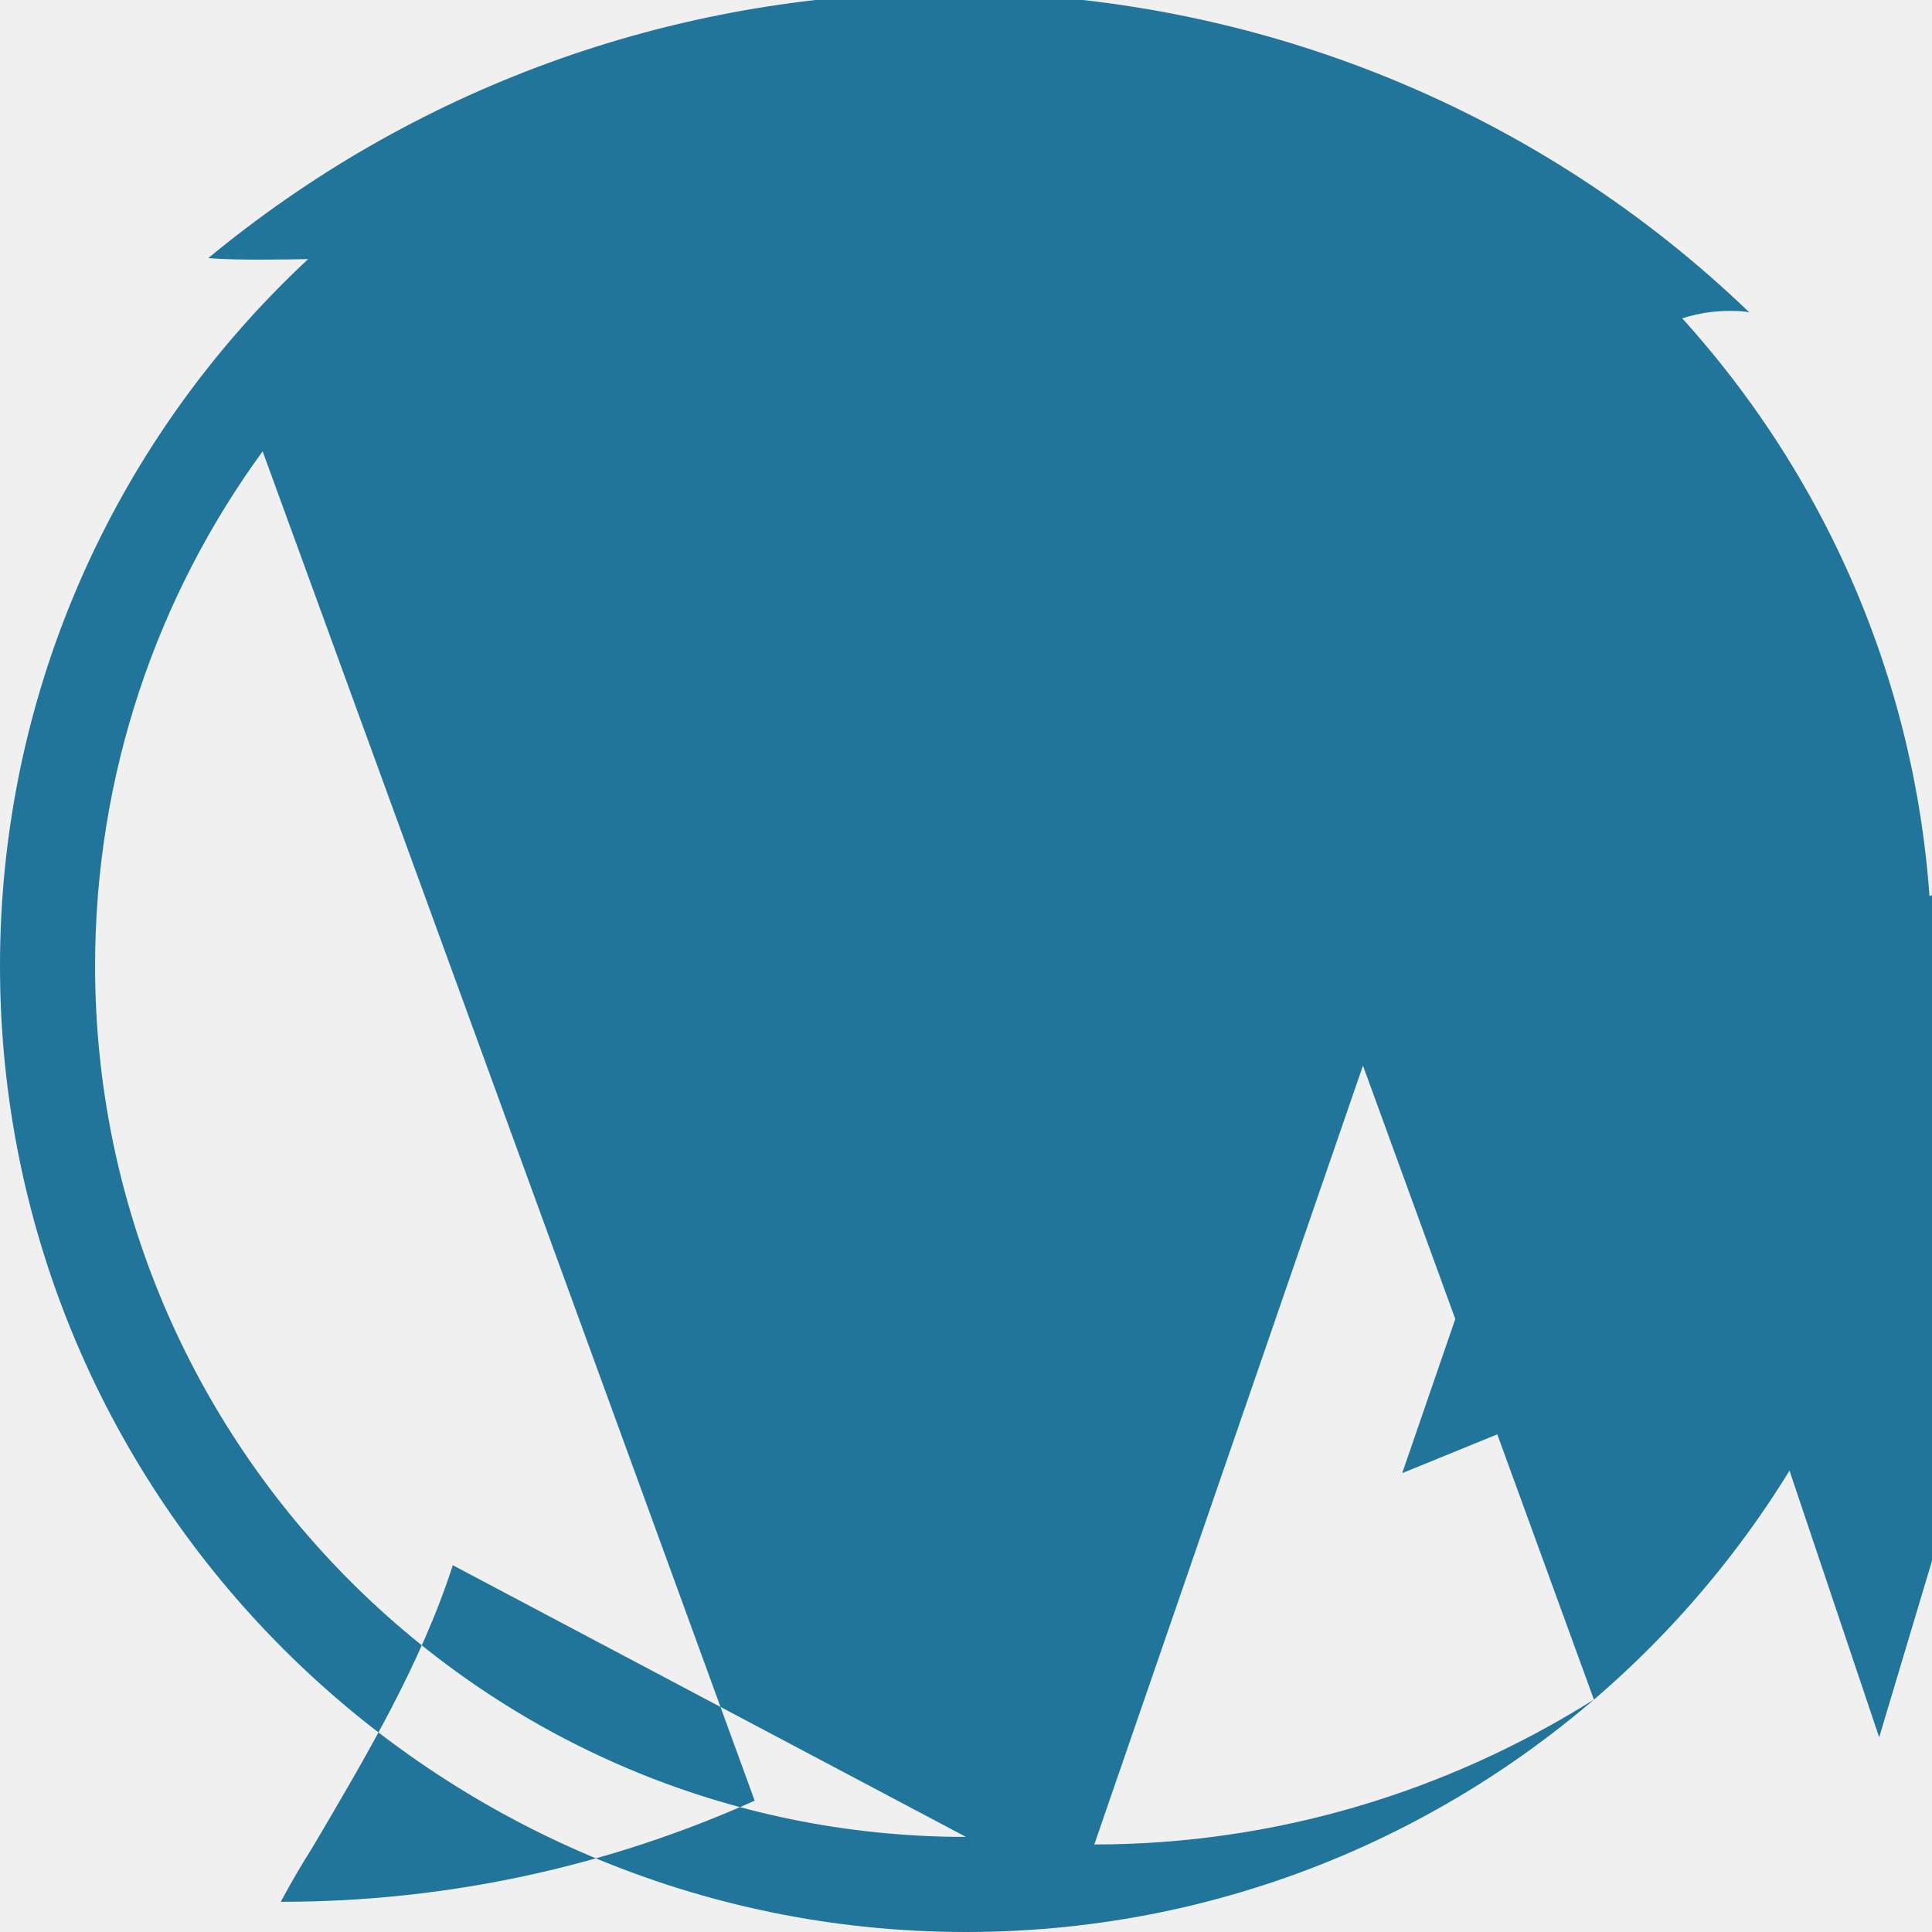
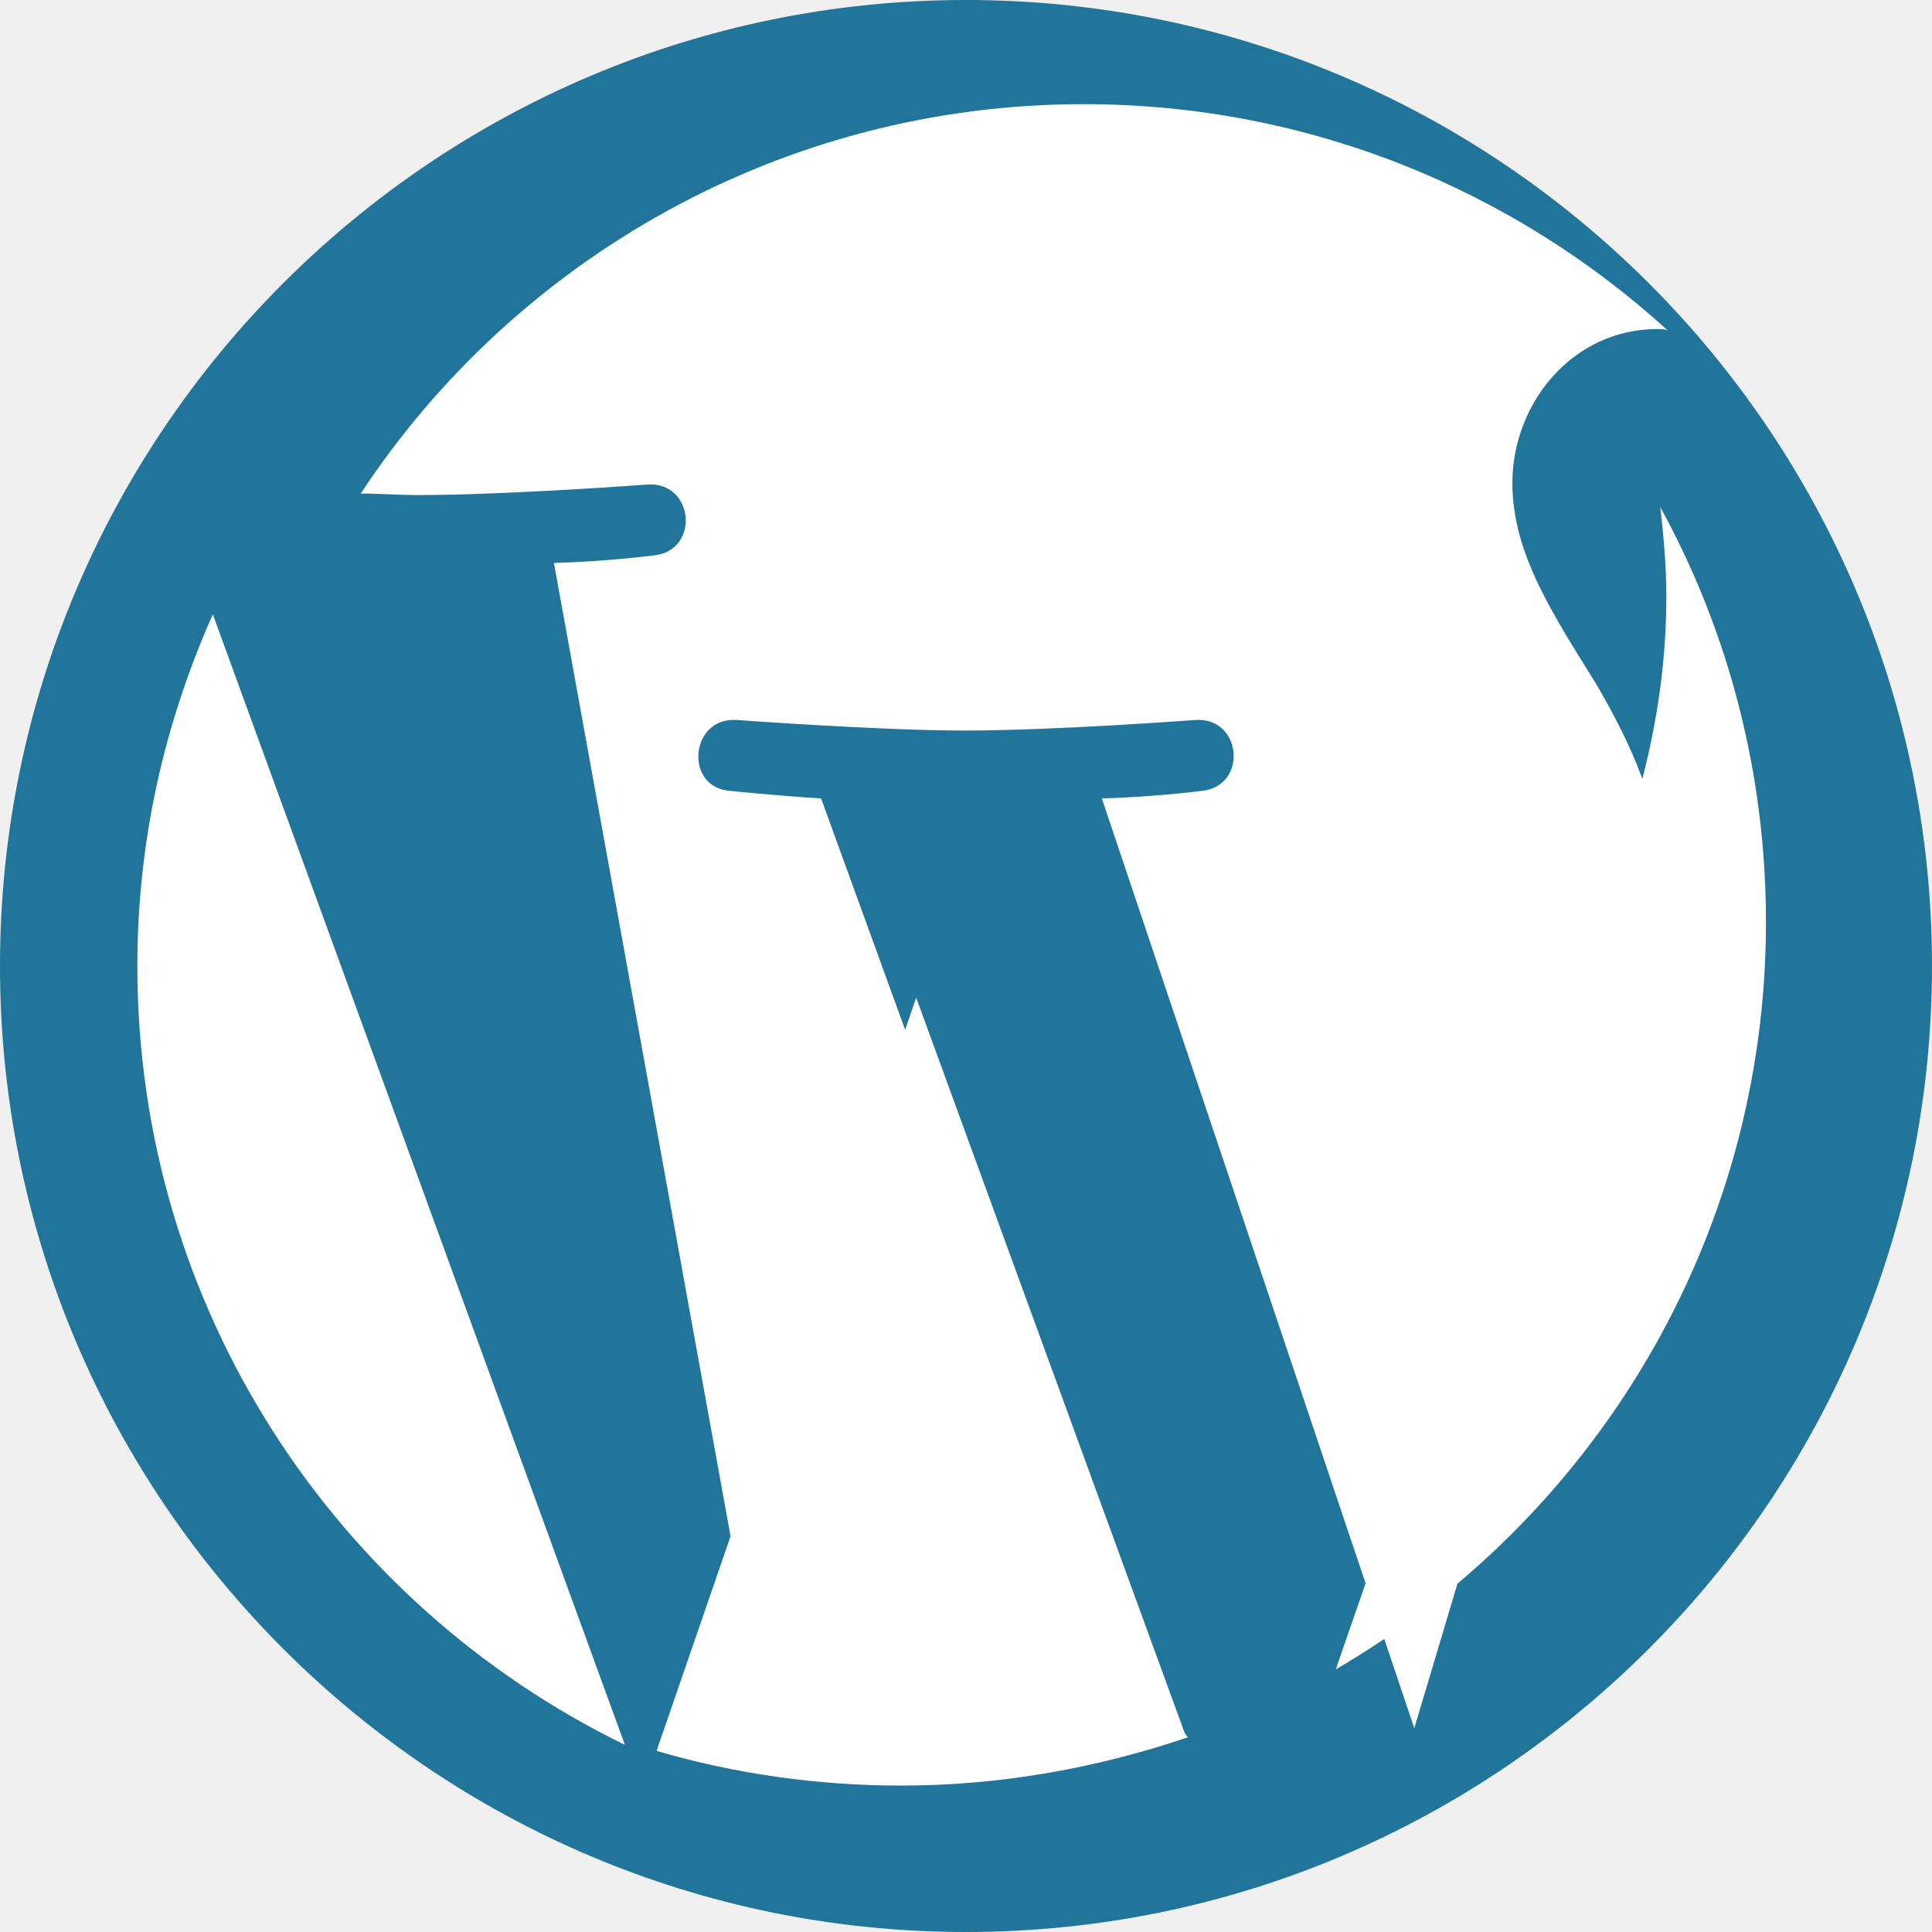
<svg xmlns="http://www.w3.org/2000/svg" viewBox="0 0 128 128">
-   <path fill="#21759B" d="M64 0C28.7 0 0 28.7 0 64s28.7 64 64 64 64-28.7 64-64S99.3 0 64 0zm0 121.7C32.2 121.7 6.3 95.8 6.3 64c0-12.7 4.1-24.5 11.1-34.1l32.6 89.4c-9.6 4.3-20.2 6.7-31.4 6.7.7-1.3 1.4-2.5 2.1-3.6 3.6-6.1 7.2-12.2 9.3-18.7zm51.4-57.7c0-7.8-2.8-13.2-5.2-17.4-3.2-5.2-6.2-9.6-6.2-14.8 0-5.8 4.4-11.2 10.6-11.2.4 0 .9 0 1.3.1-13.6-13.1-32.3-21.2-53-21.2-18.7 0-35.8 6.6-49.1 17.6 1.3.1 2.5.1 3.5.1 8.8 0 22.4-.9 22.4-.9 4.6-.3 5.1 6.5.6 7 0 0-4.6.6-9.7 1.1l30.9 91.9 18.6-55.7-13.2-36.2c-4.6-.5-9-1.1-9-1.1-4.6-.3-4.1-7.1.6-7 0 0 13.9.9 22.2.9 8.8 0 22.4-.9 22.4-.9 4.6-.3 5.1 6.5.6 7 0 0-4.6.6-9.7 1.1l30.5 90.7 8.5-28.4c4-13.6 7.1-23.4 7.1-31.9zm-49.2 59.8L40.9 50.8l20.4 60.4c1.6 4.6 3.1 9.4 4.9 12.6zm6.3-1.6l17.8-51.6 15.3 42c-9.7 6.1-21.1 9.6-33.1 9.6zm42.7-33.7c3.7-9.5 5.8-19.8 5.8-30.5 0-9.6-1.8-18.8-5.1-27.2l-23 66.8 22.3-9.1z" />
+   <path fill="#21759B" d="M64 0C28.7 0 0 28.7 0 64s28.7 64 64 64 64-28.7 64-64S99.3 0 64 0z" />
+   <path fill="#FFFFFF" d="M9.1 64c0 22.7 13.2 42.3 32.3 51.6L14.1 40.7C10.9 47.9 9.1 55.7 9.1 64zm101.4-2.8c0-7.1-2.5-12-4.7-15.8-2.9-4.7-5.6-8.7-5.6-13.4 0-5.3 4-10.2 9.6-10.2.3 0 .5 0 .7.1-10.2-9.3-23.8-15-38.7-15-20 0-37.7 10.3-47.9 25.8 1.3 0 2.6.1 3.7.1 6 0 15.3-.7 15.3-.7 3.1-.2 3.5 4.4.4 4.7 0 0-3.1.4-6.6.5L50.8 115l12.5-37.6-8.9-24.5c-3.1-.2-6-.5-6-.5-3.1-.2-2.7-4.9.4-4.7 0 0 9.5.7 15.1.7 6 0 15.3-.7 15.3-.7 3.1-.2 3.5 4.4.4 4.7 0 0-3.1.4-6.6.5l20.7 61.6 5.7-19.1c2.5-7.9 4.4-13.6 4.4-18.5zm-49.8 4.9L43.5 116c5.1 1.5 10.6 2.3 16.2 2.3 6.7 0 13.1-1.2 19-3.2-.2-.2-.3-.5-.4-.8L60.7 66.1zm49.3-32.5c.2 1.8.4 3.8.4 5.9 0 5.8-1.1 12.4-4.4 20.5l-17.5 50.6c17-9.9 28.5-28.4 28.5-49.5 0-9.9-2.5-19.3-7-27.5z" />
</svg>
